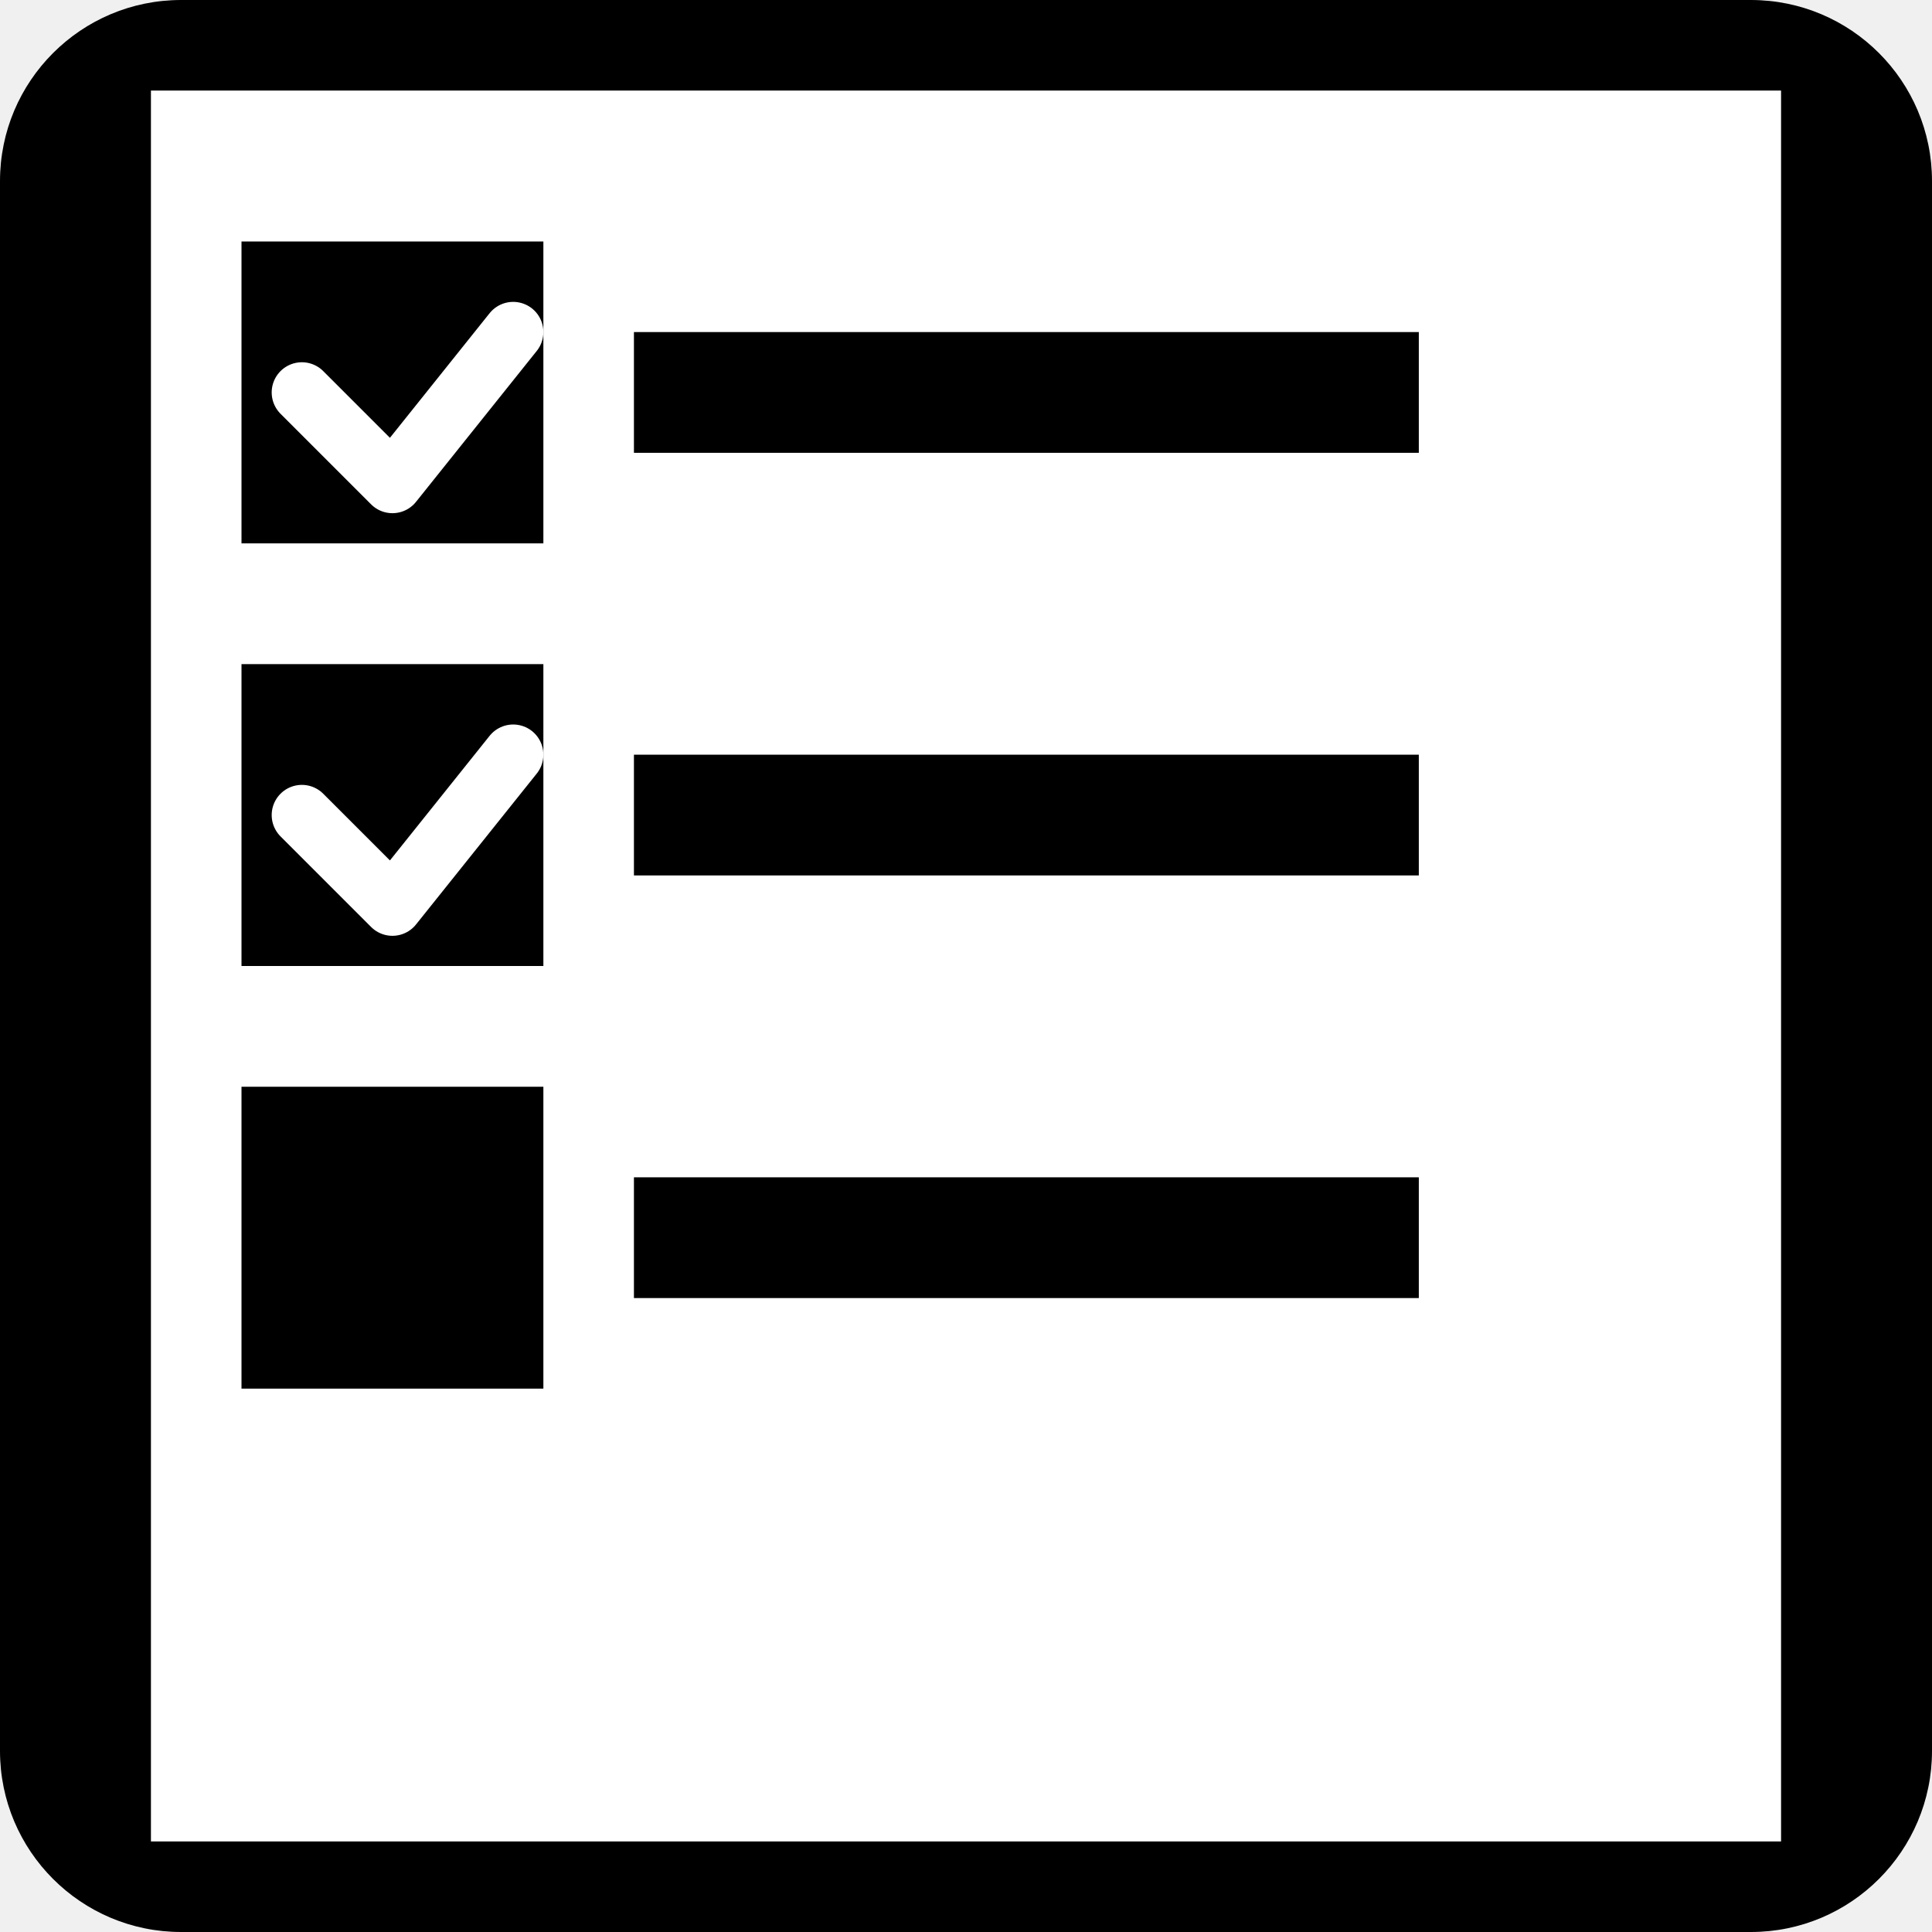
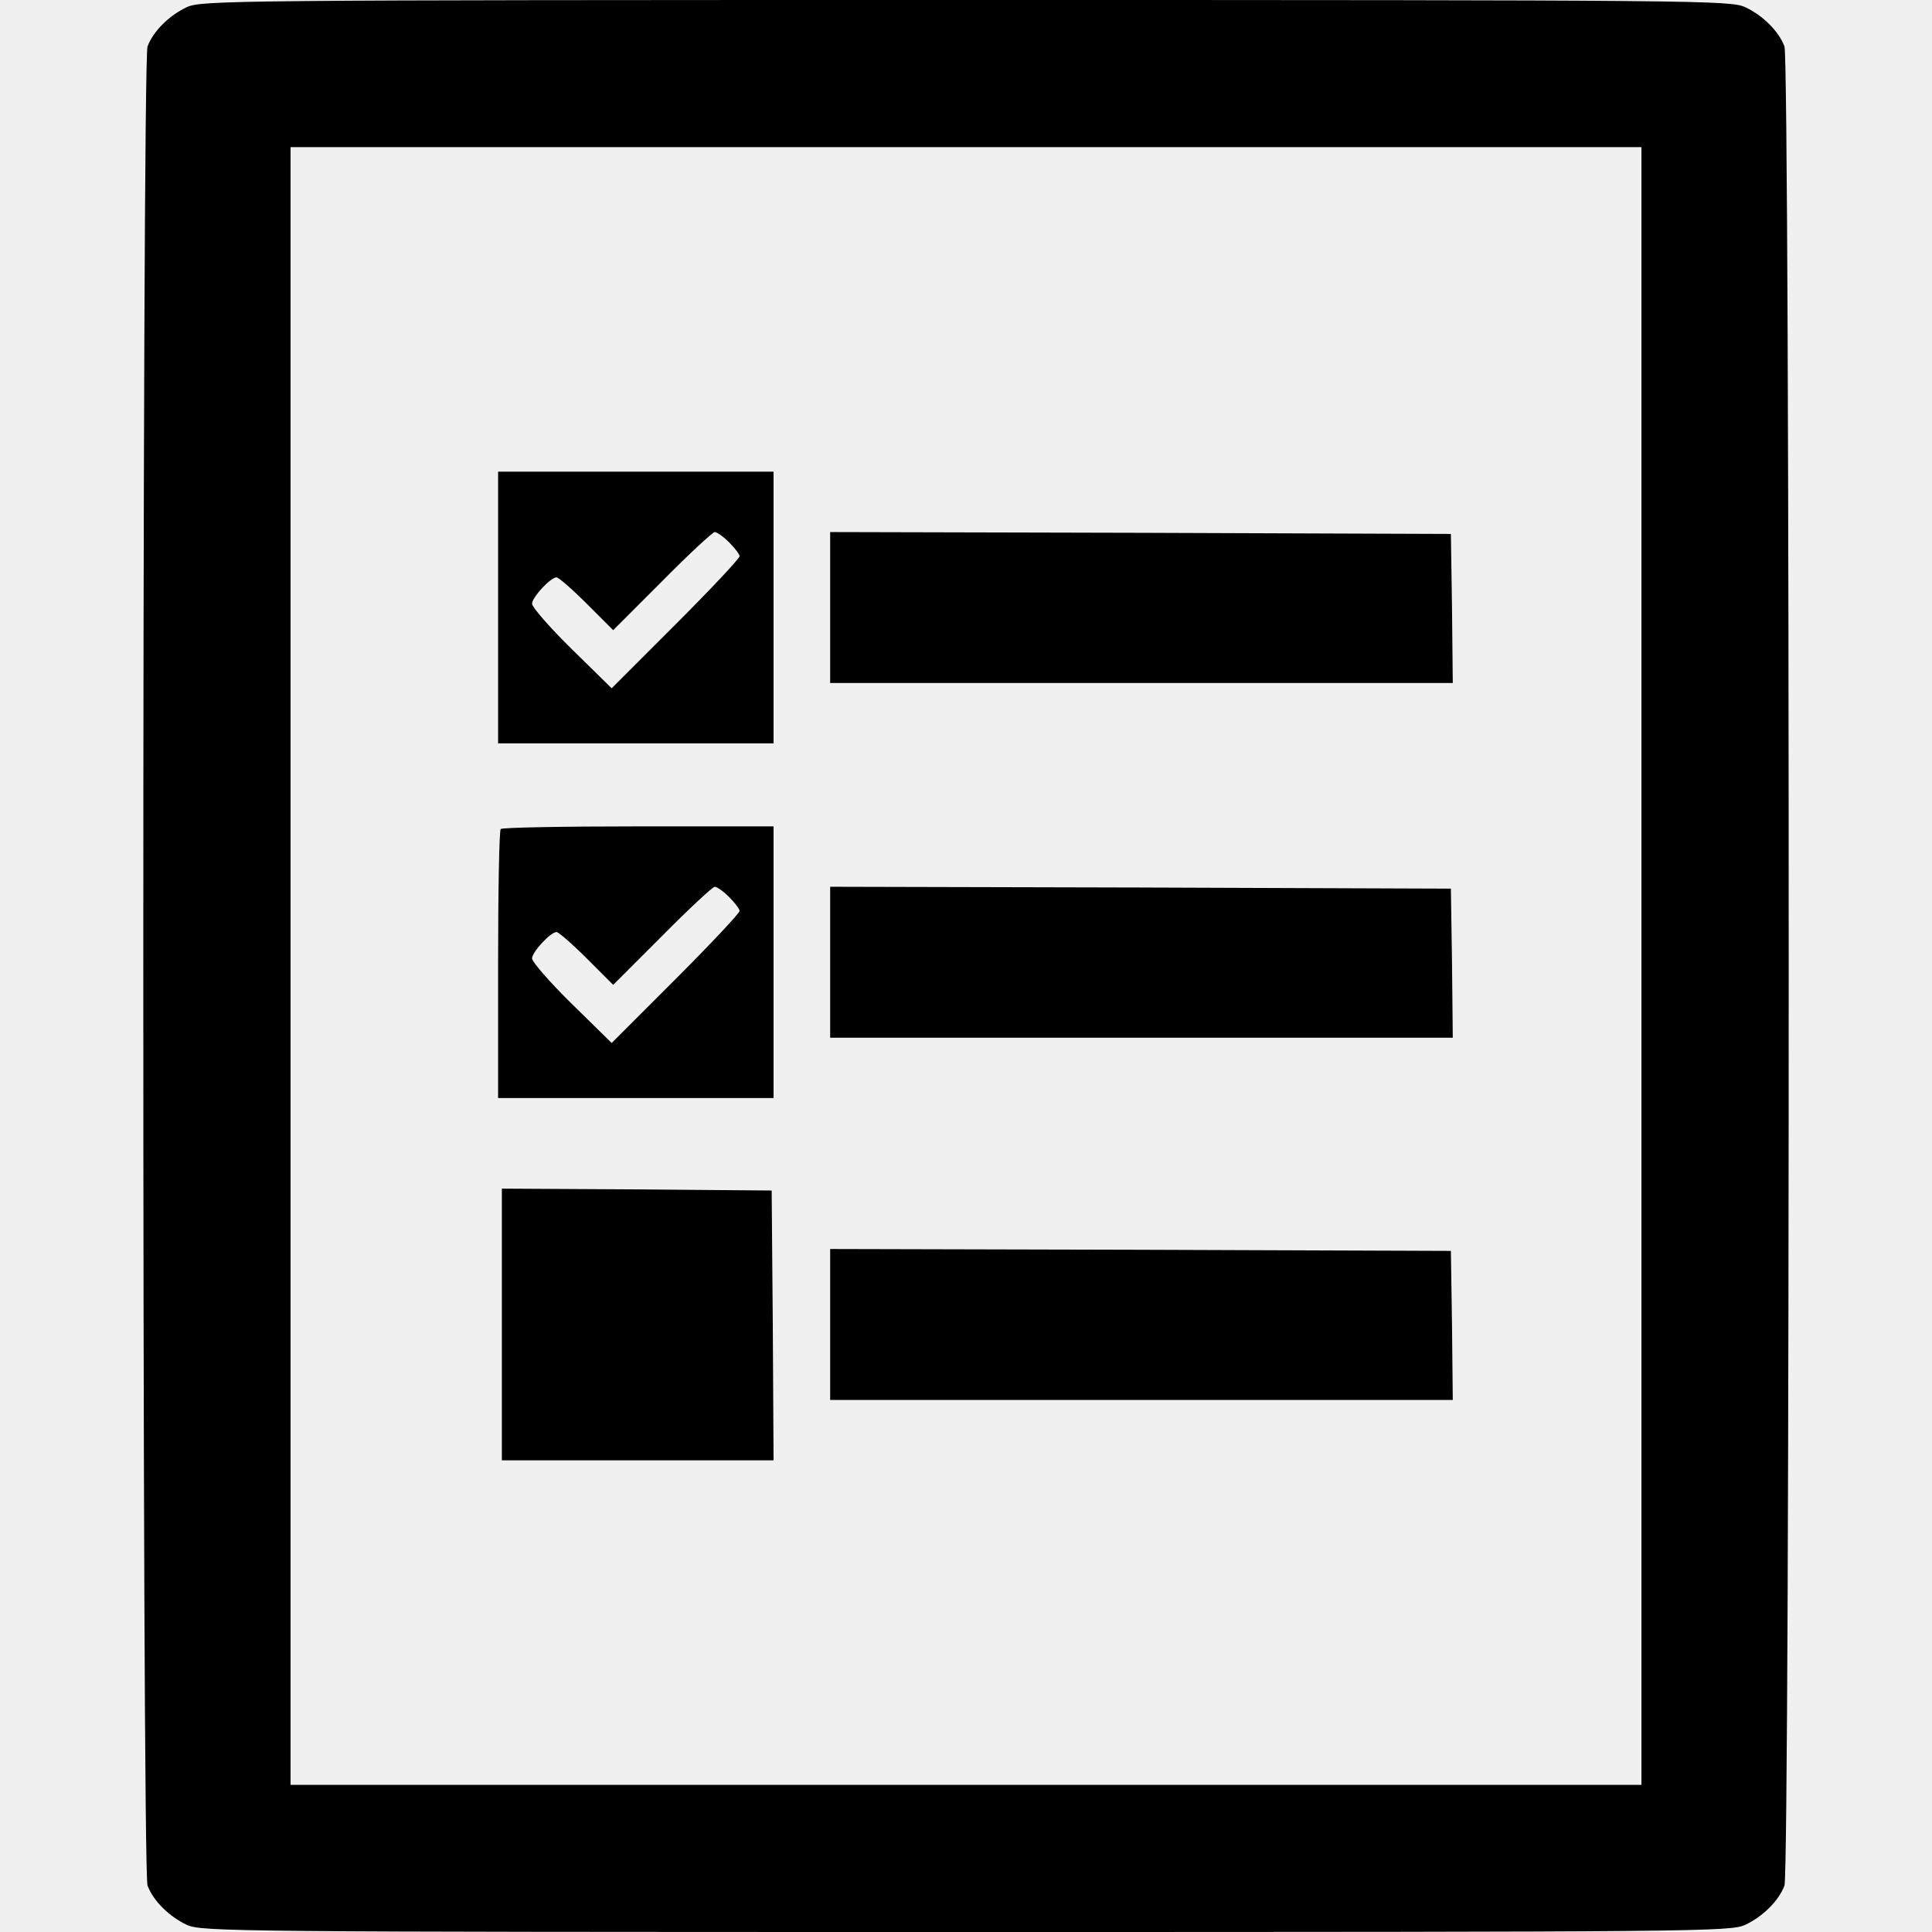
- <svg xmlns="http://www.w3.org/2000/svg" viewBox="0 0 32 32" width="32" height="32">
-   <rect width="32" height="32" rx="3" fill="#000000" />
-   <rect x="2.5" y="1.5" width="27" height="29" fill="#ffffff" />
-   <rect x="4" y="4" width="5" height="5" fill="#000000" />
-   <path d="M5 6.5 L6.5 8 L8.5 5.5" stroke="#ffffff" stroke-width="1" fill="none" stroke-linecap="round" stroke-linejoin="round" />
-   <rect x="10.5" y="5.5" width="13" height="2" fill="#000000" />
-   <rect x="4" y="11" width="5" height="5" fill="#000000" />
-   <path d="M5 13.5 L6.5 15 L8.5 12.5" stroke="#ffffff" stroke-width="1" fill="none" stroke-linecap="round" stroke-linejoin="round" />
-   <rect x="10.5" y="12.5" width="13" height="2" fill="#000000" />
-   <rect x="4" y="18" width="5" height="5" fill="#000000" />
-   <rect x="10.5" y="19.5" width="13" height="2" fill="#000000" />
+ <svg xmlns="http://www.w3.org/2000/svg" version="1.0" width="512pt" height="512pt" viewBox="0 0 512 512" preserveAspectRatio="xMidYMid meet">
+   <g transform="translate(0,512) scale(0.1,-0.1)" fill="#000000" stroke="none">
+     <path d="M495 5101 c-47 -22 -89 -64 -104 -104 -15 -40 -15 -4834 0 -4874 15 -40 57 -82 104 -104 39 -18 115 -19 2065 -19 1950 0 2026 1 2065 19 47 22 89 64 104 104 15 40 15 4834 0 4874 -15 40 -57 82 -104 104 -39 18 -115 19 -2065 19 -1950 0 -2026 -1 -2065 -19z m3855 -2541 l0 -2170 -1790 0 -1790 0 0 2170 0 2170 1790 0 1790 0 0 -2170z" />
+     <path d="M1320 3510 l0 -360 365 0 365 0 0 360 0 360 -365 0 -365 0 0 -360z m612 173 c15 -15 28 -32 28 -37 0 -6 -76 -87 -170 -181 l-169 -169 -106 104 c-58 57 -105 111 -105 120 0 17 49 70 65 70 5 0 41 -31 80 -70 l70 -70 130 130 c71 72 134 130 139 130 6 0 23 -12 38 -27z" />
+     <path d="M2200 3510 l0 -200 825 0 825 0 -2 198 -3 197 -822 3 -823 2 0 -200z" />
+     <path d="M1327 2923 c-4 -3 -7 -165 -7 -360 l0 -353 365 0 365 0 0 360 0 360 -358 0 c-197 0 -362 -3 -365 -7z m605 -180 c15 -15 28 -32 28 -37 0 -6 -76 -87 -170 -181 l-169 -169 -106 104 c-58 57 -105 111 -105 120 0 17 49 70 65 70 5 0 41 -31 80 -70 l70 -70 130 130 c71 72 134 130 139 130 6 0 23 -12 38 -27z" />
+     <path d="M2200 2570 l0 -200 825 0 825 0 -2 198 -3 197 -822 3 -823 2 0 -200z" />
+     <path d="M1330 1610 l0 -360 360 0 360 0 -2 358 -3 357 -357 3 -358 2 0 -360z" />
+     <path d="M2200 1610 l0 -200 825 0 825 0 -2 198 -3 197 -822 3 -823 2 0 -200z" />
+   </g>
</svg>
